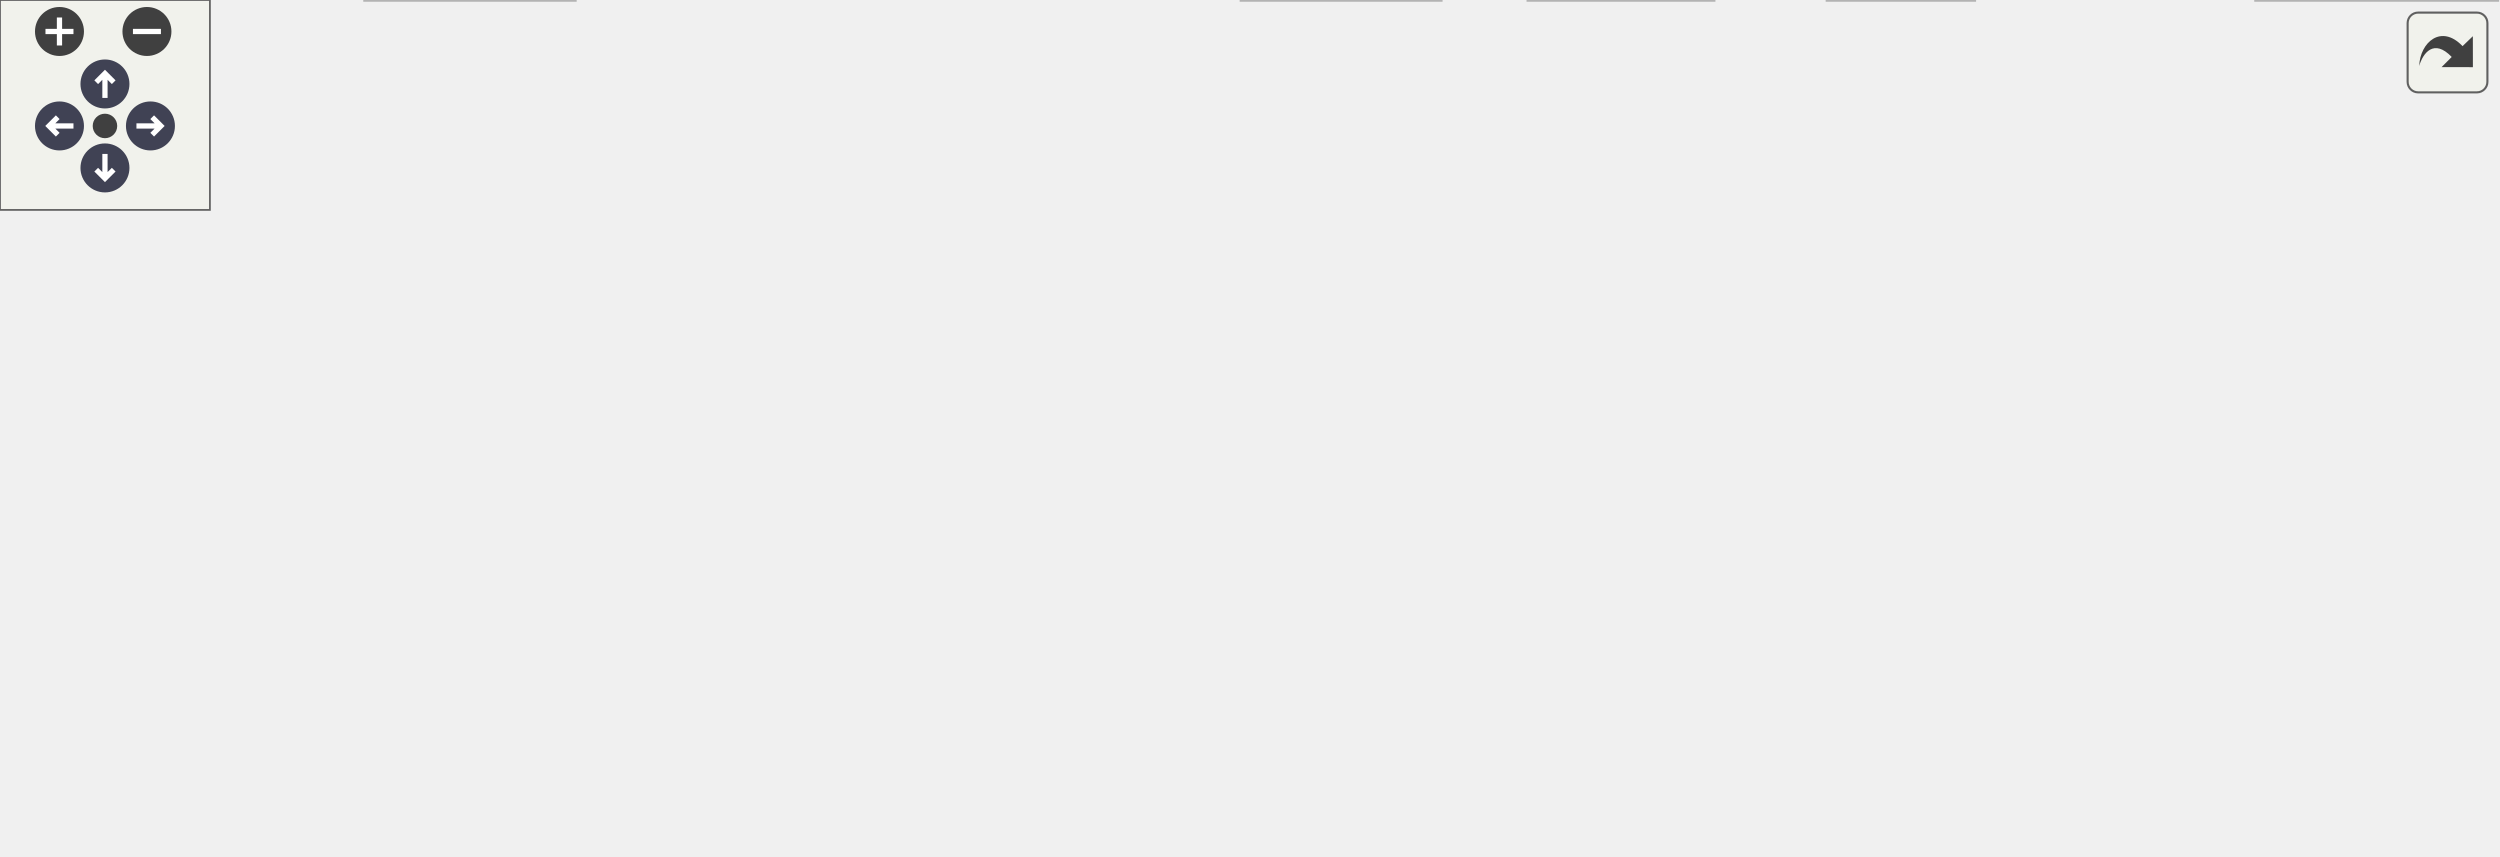
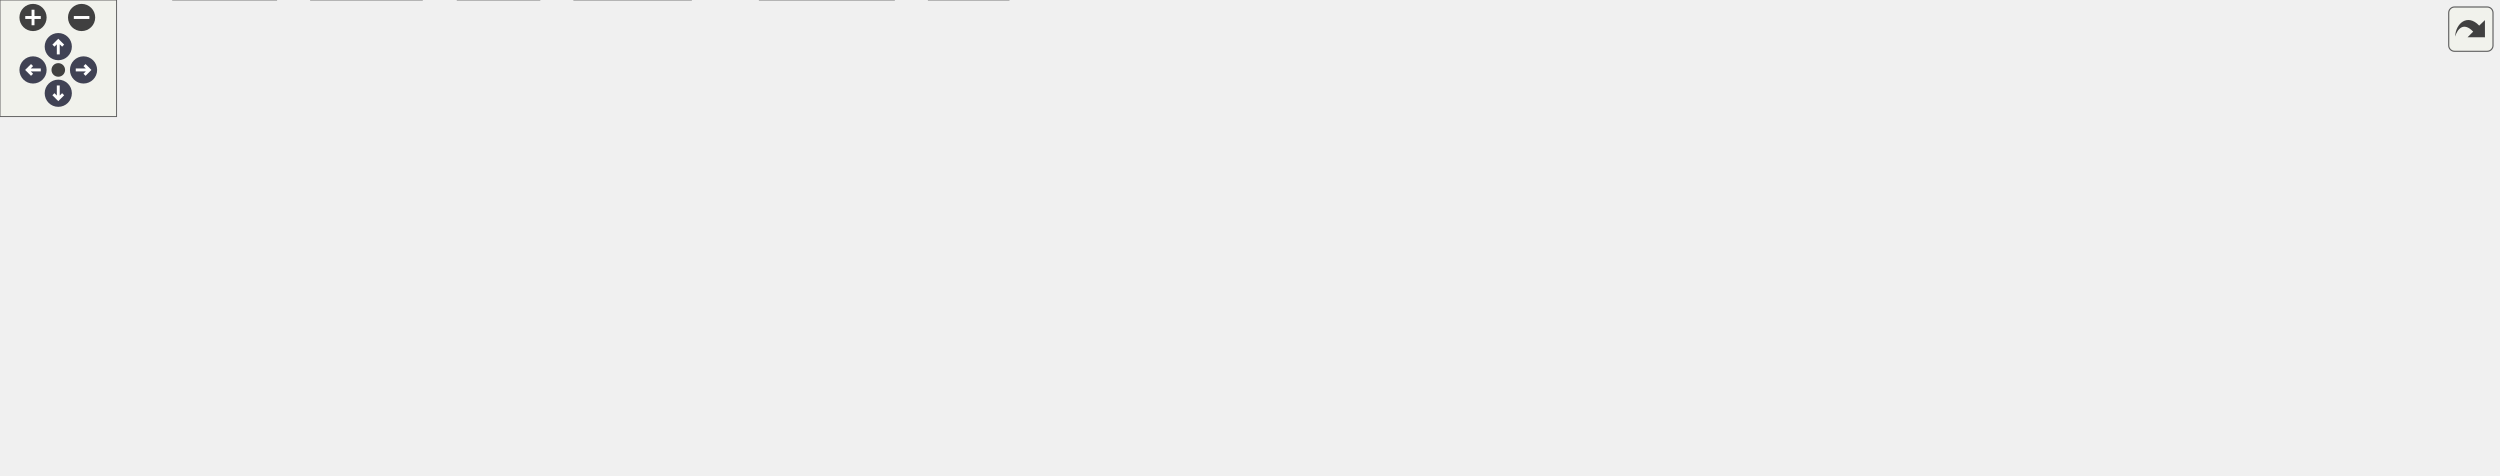
<svg xmlns="http://www.w3.org/2000/svg" xmlns:xlink="http://www.w3.org/1999/xlink" id="main" version="1.1" xml:space="preserve">
  <style type="text/css">
.node, .edge {opacity: 0.7;}
.node.selected, .edge.selected {opacity: 1;}
.edge:hover path { stroke: red; }
.edge:hover polygon { stroke: red; fill: red; }
</style>
  <defs>
    <circle id="rim" cx="0" cy="0" r="7" />
    <circle id="rim2" cx="0" cy="0" r="3.5" />
    <g id="zoomPlus">
      <use xlink:href="#rim" fill="#404040">
        <set attributeName="fill" to="#808080" begin="zoomplus.mouseover" end="zoomplus.mouseout" />
      </use>
      <path d="M-4,0h8M0,-4v8" fill="none" stroke="white" stroke-width="1.5" pointer-events="none" />
    </g>
    <g id="zoomMin">
      <use xlink:href="#rim" fill="#404040">
        <set attributeName="fill" to="#808080" begin="zoomminus.mouseover" end="zoomminus.mouseout" />
      </use>
      <path d="M-4,0h8" fill="none" stroke="white" stroke-width="1.5" pointer-events="none" />
    </g>
    <g id="arrowUp" transform="translate(30 24)">
      <use xlink:href="#rim" />
      <path pointer-events="none" fill="none" stroke="white" stroke-width="1.5" d="M0,-3.0v7 M-2.5,-0.5L0,-3.0L2.5,-0.5" />
    </g>
    <g id="arrowRight" transform="rotate(90) translate(36 -43)">
      <use xlink:href="#rim" />
      <path pointer-events="none" fill="none" stroke="white" stroke-width="1.5" d="M0,-3.0v7 M-2.5,-0.5L0,-3.0L2.5,-0.5" />
    </g>
    <g id="arrowDown" transform="rotate(180) translate(-30 -48)">
      <use xlink:href="#rim" />
      <path pointer-events="none" fill="none" stroke="white" stroke-width="1.5" d="M0,-3.0v7 M-2.5,-0.5L0,-3.0L2.5,-0.5" />
    </g>
    <g id="arrowLeft" transform="rotate(270) translate(-36 17)">
      <use xlink:href="#rim" />
      <path pointer-events="none" fill="none" stroke="white" stroke-width="1.5" d="M0,-3.0v7 M-2.5,-0.5L0,-3.0L2.5,-0.5" />
    </g>
    <g id="resetDef">
      <use xlink:href="#rim2" fill="#404040">
        <set attributeName="fill" to="#808080" begin="reset.mouseover" end="reset.mouseout" />
      </use>
    </g>
  </defs>
  <svg id="graph" class="graph">
    <g id="viewport">
      <g id="Node000001" class="node">
        <g id="a_Node000001">
          <a xlink:title=" ">
-             <polygon fill="#999999" stroke="#666666" points="397.83,-184 272.83,-184 272.83,-165 397.83,-165 397.83,-184" />
-             <text text-anchor="middle" x="335.33" y="-172" font-family="Helvetica,sans-Serif" font-size="10.00">src/include/matrix.hpp</text>
+             <polygon fill="#999999" stroke="#666666" points="744.13,-184 619.13,-184 619.13,-165 744.13,-165 744.13,-184" />
+             <text text-anchor="middle" x="681.63" y="-172" font-family="Helvetica,sans-Serif" font-size="10.00">src/include/matrix.hpp</text>
          </a>
        </g>
      </g>
      <g id="Node000002" class="node">
        <g id="a_Node000002">
          <a xlink:title=" ">
-             <polygon fill="#e0e0e0" stroke="#999999" points="100.33,-74 36.33,-74 36.33,-55 100.33,-55 100.33,-74" />
-             <text text-anchor="middle" x="68.33" y="-62" font-family="Helvetica,sans-Serif" font-size="10.00">algorithm</text>
+             <polygon fill="#e0e0e0" stroke="#999999" points="132.63,-74 68.63,-74 68.63,-55 132.63,-55 132.63,-74" />
+             <text text-anchor="middle" x="100.63" y="-62" font-family="Helvetica,sans-Serif" font-size="10.00">algorithm</text>
          </a>
        </g>
      </g>
      <g id="edge1_Node000001_Node000002" class="edge">
        <g id="a_edge1_Node000001_Node000002">
          <a xlink:title=" ">
-             <path fill="none" stroke="#63b8ff" d="M272.61,-169.78C208,-164.67 113.07,-153.2 86.33,-129 74,-117.83 69.87,-98.91 68.6,-84.62" />
-             <polygon fill="#63b8ff" stroke="#63b8ff" points="72.08,-84.2 68.1,-74.39 65.09,-84.55 72.08,-84.2" />
+             <path fill="none" stroke="#63b8ff" d="M618.98,-167.35C551.78,-160.25 442.11,-147.15 348.63,-129 273.68,-114.45 187.65,-90.83 139.16,-76.87" />
+             <polygon fill="#63b8ff" stroke="#63b8ff" points="139.98,-73.46 129.4,-74.04 138.03,-80.19 139.98,-73.46" />
          </a>
        </g>
      </g>
      <g id="Node000003" class="node">
        <g id="a_Node000003">
          <a xlink:title=" ">
-             <polygon fill="#e0e0e0" stroke="#999999" points="564.33,-19 522.33,-19 522.33,0 564.33,0 564.33,-19" />
-             <text text-anchor="middle" x="543.33" y="-7" font-family="Helvetica,sans-Serif" font-size="10.00">array</text>
+             <polygon fill="#e0e0e0" stroke="#999999" points="277.63,-19 235.63,-19 235.63,0 277.63,0 277.63,-19" />
+             <text text-anchor="middle" x="256.63" y="-7" font-family="Helvetica,sans-Serif" font-size="10.00">array</text>
          </a>
        </g>
      </g>
      <g id="edge2_Node000001_Node000003" class="edge">
        <g id="a_edge2_Node000001_Node000003">
          <a xlink:title=" ">
-             <path fill="none" stroke="#63b8ff" d="M397.93,-168.73C472.17,-162.27 590.84,-149.17 630.33,-129 660.84,-113.42 671.37,-105.71 684.33,-74 703.08,-28.14 621.53,-15.4 574.54,-11.86" />
-             <polygon fill="#63b8ff" stroke="#63b8ff" points="574.74,-8.37 564.53,-11.21 574.28,-15.35 574.74,-8.37" />
+             <path fill="none" stroke="#63b8ff" d="M618.66,-172.93C490.03,-171.06 201.5,-163.08 109.63,-129 70.88,-114.62 53.32,-110.87 34.63,-74 -16.54,26.99 -34.91,-79.17 225.63,-19 225.73,-18.98 225.83,-18.95 225.93,-18.93" />
+             <polygon fill="#63b8ff" stroke="#63b8ff" points="226.49,-22.4 235.35,-16.58 224.8,-15.61 226.49,-22.4" />
          </a>
        </g>
      </g>
      <g id="Node000004" class="node">
        <g id="a_Node000004">
          <a xlink:title=" ">
-             <polygon fill="#e0e0e0" stroke="#999999" points="186.83,-74 127.83,-74 127.83,-55 186.83,-55 186.83,-74" />
-             <text text-anchor="middle" x="157.33" y="-62" font-family="Helvetica,sans-Serif" font-size="10.00">compare</text>
+             <polygon fill="#e0e0e0" stroke="#999999" points="560.13,-74 501.13,-74 501.13,-55 560.13,-55 560.13,-74" />
+             <text text-anchor="middle" x="530.63" y="-62" font-family="Helvetica,sans-Serif" font-size="10.00">compare</text>
          </a>
        </g>
      </g>
      <g id="edge3_Node000001_Node000004" class="edge">
        <g id="a_edge3_Node000001_Node000004">
          <a xlink:title=" ">
-             <path fill="none" stroke="#63b8ff" d="M272.69,-170.76C209,-166.5 116.62,-155.78 94.33,-129 78.9,-110.45 105.41,-91.03 128.63,-78.62" />
-             <polygon fill="#63b8ff" stroke="#63b8ff" points="130.27,-81.72 137.6,-74.07 127.1,-75.48 130.27,-81.72" />
+             <path fill="none" stroke="#63b8ff" d="M669.53,-164.84C643.69,-146.36 582.87,-102.86 550.97,-80.05" />
+             <polygon fill="#63b8ff" stroke="#63b8ff" points="552.96,-77.17 542.79,-74.2 548.89,-82.86 552.96,-77.17" />
          </a>
        </g>
      </g>
      <g id="Node000005" class="node">
        <g id="a_Node000005">
          <a xlink:title=" ">
-             <polygon fill="#e0e0e0" stroke="#999999" points="164.33,-19 104.33,-19 104.33,0 164.33,0 164.33,-19" />
-             <text text-anchor="middle" x="134.33" y="-7" font-family="Helvetica,sans-Serif" font-size="10.00">concepts</text>
+             <polygon fill="#e0e0e0" stroke="#999999" points="355.63,-19 295.63,-19 295.63,0 355.63,0 355.63,-19" />
+             <text text-anchor="middle" x="325.63" y="-7" font-family="Helvetica,sans-Serif" font-size="10.00">concepts</text>
          </a>
        </g>
      </g>
      <g id="edge4_Node000001_Node000005" class="edge">
        <g id="a_edge4_Node000001_Node000005">
          <a xlink:title=" ">
-             <path fill="none" stroke="#63b8ff" d="M272.65,-173.11C191.39,-171.22 55.96,-162.89 21.33,-129 -2.34,-105.82 -6.66,-82.15 12.33,-55 30.69,-28.76 66.24,-17.94 94.25,-13.5" />
-             <polygon fill="#63b8ff" stroke="#63b8ff" points="94.75,-16.97 104.18,-12.14 93.8,-10.03 94.75,-16.97" />
+             <path fill="none" stroke="#63b8ff" d="M618.97,-173.79C474.79,-172.94 126.71,-161.67 59.63,-74 17.13,-18.45 -74.98,-86.1 285.46,-19.13" />
+             <polygon fill="#63b8ff" stroke="#63b8ff" points="286.25,-22.54 295.43,-17.26 284.96,-15.66 286.25,-22.54" />
          </a>
        </g>
      </g>
      <g id="Node000006" class="node">
        <g id="a_Node000006">
          <a xlink:title=" ">
-             <polygon fill="#e0e0e0" stroke="#999999" points="168.83,-129 103.83,-129 103.83,-110 168.83,-110 168.83,-129" />
-             <text text-anchor="middle" x="136.33" y="-117" font-family="Helvetica,sans-Serif" font-size="10.00">functional</text>
+             <polygon fill="#e0e0e0" stroke="#999999" points="142.13,-19 89.13,-19 89.13,0 142.13,0 142.13,-19" />
+             <text text-anchor="middle" x="115.63" y="-7" font-family="Helvetica,sans-Serif" font-size="10.00">cstddef</text>
          </a>
        </g>
      </g>
      <g id="edge5_Node000001_Node000006" class="edge">
        <g id="a_edge5_Node000001_Node000006">
          <a xlink:title=" ">
-             <path fill="none" stroke="#63b8ff" d="M303.36,-164.98C269.52,-155.97 215.94,-141.7 178.62,-131.76" />
-             <polygon fill="#63b8ff" stroke="#63b8ff" points="179.12,-128.27 168.56,-129.08 177.32,-135.04 179.12,-128.27" />
+             <path fill="none" stroke="#63b8ff" d="M619.13,-173.01C465.26,-171.27 77.21,-163.48 30.63,-129 3.15,-108.66 -9.29,-83.47 9.63,-55 25,-31.88 54.97,-20.74 79.14,-15.4" />
+             <polygon fill="#63b8ff" stroke="#63b8ff" points="79.94,-18.81 89.08,-13.44 78.59,-11.94 79.94,-18.81" />
          </a>
        </g>
      </g>
      <g id="Node000007" class="node">
        <g id="a_Node000007">
          <a xlink:title=" ">
-             <polygon fill="#e0e0e0" stroke="#999999" points="262.83,-74 209.83,-74 209.83,-55 262.83,-55 262.83,-74" />
-             <text text-anchor="middle" x="236.33" y="-62" font-family="Helvetica,sans-Serif" font-size="10.00">iterator</text>
+             <polygon fill="#e0e0e0" stroke="#999999" points="921.13,-129 856.13,-129 856.13,-110 921.13,-110 921.13,-129" />
+             <text text-anchor="middle" x="888.63" y="-117" font-family="Helvetica,sans-Serif" font-size="10.00">functional</text>
          </a>
        </g>
      </g>
      <g id="edge6_Node000001_Node000007" class="edge">
        <g id="a_edge6_Node000001_Node000007">
          <a xlink:title=" ">
-             <path fill="none" stroke="#63b8ff" d="M273.12,-165C251.5,-158.73 229.41,-147.85 216.33,-129 206.59,-114.96 214.78,-95.95 223.43,-82.4" />
-             <polygon fill="#63b8ff" stroke="#63b8ff" points="226.43,-84.22 229.28,-74.02 220.69,-80.21 226.43,-84.22" />
+             <path fill="none" stroke="#63b8ff" d="M714.89,-164.98C750.46,-155.88 806.97,-141.41 845.83,-131.46" />
+             <polygon fill="#63b8ff" stroke="#63b8ff" points="846.98,-134.78 855.8,-128.91 845.24,-128 846.98,-134.78" />
          </a>
        </g>
      </g>
      <g id="Node000008" class="node">
        <g id="a_Node000008">
          <a xlink:title=" ">
-             <polygon fill="#e0e0e0" stroke="#999999" points="281.33,-129 225.33,-129 225.33,-110 281.33,-110 281.33,-129" />
-             <text text-anchor="middle" x="253.33" y="-117" font-family="Helvetica,sans-Serif" font-size="10.00">numeric</text>
+             <polygon fill="#e0e0e0" stroke="#999999" points="1022.13,-129 939.13,-129 939.13,-110 1022.13,-110 1022.13,-129" />
+             <text text-anchor="middle" x="980.63" y="-117" font-family="Helvetica,sans-Serif" font-size="10.00">initializer_list</text>
          </a>
        </g>
      </g>
      <g id="edge7_Node000001_Node000008" class="edge">
        <g id="a_edge7_Node000001_Node000008">
          <a xlink:title=" ">
-             <path fill="none" stroke="#63b8ff" d="M322.16,-164.98C309.56,-156.84 290.33,-144.41 275.39,-134.76" />
-             <polygon fill="#63b8ff" stroke="#63b8ff" points="277.05,-131.66 266.75,-129.17 273.25,-137.54 277.05,-131.66" />
+             <path fill="none" stroke="#63b8ff" d="M729.67,-164.98C784.22,-155.32 872.89,-139.6 928.92,-129.67" />
+             <polygon fill="#63b8ff" stroke="#63b8ff" points="929.75,-133.07 938.98,-127.88 928.52,-126.18 929.75,-133.07" />
          </a>
        </g>
      </g>
      <g id="Node000009" class="node">
        <g id="a_Node000009">
          <a xlink:title=" ">
-             <polygon fill="#e0e0e0" stroke="#999999" points="411.83,-19 354.83,-19 354.83,0 411.83,0 411.83,-19" />
-             <text text-anchor="middle" x="383.33" y="-7" font-family="Helvetica,sans-Serif" font-size="10.00">ostream</text>
+             <polygon fill="#e0e0e0" stroke="#999999" points="631.13,-74 578.13,-74 578.13,-55 631.13,-55 631.13,-74" />
+             <text text-anchor="middle" x="604.63" y="-62" font-family="Helvetica,sans-Serif" font-size="10.00">iterator</text>
          </a>
        </g>
      </g>
      <g id="edge8_Node000001_Node000009" class="edge">
        <g id="a_edge8_Node000001_Node000009">
          <a xlink:title=" ">
-             <path fill="none" stroke="#63b8ff" d="M272.7,-170.39C163.09,-162.76 -45.28,-137.25 27.33,-55 48.1,-31.47 256.85,-17.41 344.7,-12.49" />
-             <polygon fill="#63b8ff" stroke="#63b8ff" points="345,-15.98 354.79,-11.93 344.61,-8.99 345,-15.98" />
+             <path fill="none" stroke="#63b8ff" d="M675.33,-164.66C662.52,-146.69 633.25,-105.64 616.67,-82.38" />
+             <polygon fill="#63b8ff" stroke="#63b8ff" points="619.46,-80.27 610.81,-74.16 613.76,-84.33 619.46,-80.27" />
          </a>
        </g>
      </g>
      <g id="Node000010" class="node">
        <g id="a_Node000010">
          <a xlink:title=" ">
-             <polygon fill="#e0e0e0" stroke="#999999" points="387.33,-129 337.33,-129 337.33,-110 387.33,-110 387.33,-129" />
-             <text text-anchor="middle" x="362.33" y="-117" font-family="Helvetica,sans-Serif" font-size="10.00">ranges</text>
+             <polygon fill="#e0e0e0" stroke="#999999" points="1096.63,-129 1040.63,-129 1040.63,-110 1096.63,-110 1096.63,-129" />
+             <text text-anchor="middle" x="1068.63" y="-117" font-family="Helvetica,sans-Serif" font-size="10.00">numeric</text>
          </a>
        </g>
      </g>
      <g id="edge9_Node000001_Node000010" class="edge">
        <g id="a_edge9_Node000001_Node000010">
          <a xlink:title=" ">
-             <path fill="none" stroke="#63b8ff" d="M339.79,-164.75C343.45,-157.57 348.74,-147.18 353.28,-138.27" />
-             <polygon fill="#63b8ff" stroke="#63b8ff" points="356.54,-139.59 357.96,-129.09 350.3,-136.41 356.54,-139.59" />
+             <path fill="none" stroke="#63b8ff" d="M744.19,-167.44C812.31,-160.42 924.62,-147.6 1030.51,-129.04" />
+             <polygon fill="#63b8ff" stroke="#63b8ff" points="1031.17,-132.48 1040.41,-127.29 1029.95,-125.59 1031.17,-132.48" />
          </a>
        </g>
      </g>
      <g id="Node000011" class="node">
        <g id="a_Node000011">
          <a xlink:title=" ">
-             <polygon fill="#e0e0e0" stroke="#999999" points="445.33,-129 405.33,-129 405.33,-110 445.33,-110 445.33,-129" />
-             <text text-anchor="middle" x="425.33" y="-117" font-family="Helvetica,sans-Serif" font-size="10.00">span</text>
+             <polygon fill="#e0e0e0" stroke="#999999" points="217.13,-19 160.13,-19 160.13,0 217.13,0 217.13,-19" />
+             <text text-anchor="middle" x="188.63" y="-7" font-family="Helvetica,sans-Serif" font-size="10.00">ostream</text>
          </a>
        </g>
      </g>
      <g id="edge10_Node000001_Node000011" class="edge">
        <g id="a_edge10_Node000001_Node000011">
          <a xlink:title=" ">
-             <path fill="none" stroke="#63b8ff" d="M349.79,-164.98C363.75,-156.77 385.13,-144.18 401.58,-134.49" />
-             <polygon fill="#63b8ff" stroke="#63b8ff" points="403.77,-137.26 410.61,-129.17 400.22,-131.23 403.77,-137.26" />
+             <path fill="none" stroke="#63b8ff" d="M619.09,-171.95C471.38,-167.87 109.67,-155.3 61.63,-129 28.65,-110.94 -2.3,-84.8 20.63,-55 24.66,-49.77 101.73,-30.88 150.07,-19.47" />
+             <polygon fill="#63b8ff" stroke="#63b8ff" points="150.98,-22.85 159.91,-17.15 149.37,-16.03 150.98,-22.85" />
          </a>
        </g>
      </g>
      <g id="Node000012" class="node">
        <g id="a_Node000012">
          <a xlink:title=" ">
-             <polygon fill="#e0e0e0" stroke="#999999" points="347.83,-74 282.83,-74 282.83,-55 347.83,-55 347.83,-74" />
-             <text text-anchor="middle" x="315.33" y="-62" font-family="Helvetica,sans-Serif" font-size="10.00">stdexcept</text>
+             <polygon fill="#e0e0e0" stroke="#999999" points="1164.63,-129 1114.63,-129 1114.63,-110 1164.63,-110 1164.63,-129" />
+             <text text-anchor="middle" x="1139.63" y="-117" font-family="Helvetica,sans-Serif" font-size="10.00">ranges</text>
          </a>
        </g>
      </g>
      <g id="edge11_Node000001_Node000012" class="edge">
        <g id="a_edge11_Node000001_Node000012">
          <a xlink:title=" ">
-             <path fill="none" stroke="#63b8ff" d="M333.7,-164.66C330.46,-147.17 323.17,-107.8 318.81,-84.27" />
-             <polygon fill="#63b8ff" stroke="#63b8ff" points="322.2,-83.35 316.94,-74.16 315.32,-84.63 322.2,-83.35" />
+             <path fill="none" stroke="#63b8ff" d="M744.16,-169.69C825.18,-164.15 970.93,-152.1 1104.46,-128.97" />
+             <polygon fill="#63b8ff" stroke="#63b8ff" points="1105.22,-132.39 1114.47,-127.21 1104.01,-125.49 1105.22,-132.39" />
          </a>
        </g>
      </g>
      <g id="Node000013" class="node">
        <g id="a_Node000013">
          <a xlink:title=" ">
-             <polygon fill="#e0e0e0" stroke="#999999" points="615.33,-74 571.33,-74 571.33,-55 615.33,-55 615.33,-74" />
-             <text text-anchor="middle" x="593.33" y="-62" font-family="Helvetica,sans-Serif" font-size="10.00">string</text>
+             <polygon fill="#e0e0e0" stroke="#999999" points="1222.63,-129 1182.63,-129 1182.63,-110 1222.63,-110 1222.63,-129" />
+             <text text-anchor="middle" x="1202.63" y="-117" font-family="Helvetica,sans-Serif" font-size="10.00">span</text>
          </a>
        </g>
      </g>
      <g id="edge12_Node000001_Node000013" class="edge">
        <g id="a_edge12_Node000001_Node000013">
          <a xlink:title=" ">
-             <path fill="none" stroke="#63b8ff" d="M397.9,-170.9C464.09,-166.74 562.37,-156.06 587.33,-129 598.24,-117.18 598.7,-98.35 597.06,-84.25" />
-             <polygon fill="#63b8ff" stroke="#63b8ff" points="600.49,-83.51 595.46,-74.19 593.58,-84.62 600.49,-83.51" />
+             <path fill="none" stroke="#63b8ff" d="M744.31,-171.74C836.4,-168.29 1013.66,-158.38 1172.52,-128.84" />
+             <polygon fill="#63b8ff" stroke="#63b8ff" points="1173.3,-132.25 1182.47,-126.95 1172,-125.37 1173.3,-132.25" />
          </a>
        </g>
      </g>
      <g id="Node000014" class="node">
        <g id="a_Node000014">
          <a xlink:title=" ">
-             <polygon fill="#e0e0e0" stroke="#999999" points="674.83,-74 633.83,-74 633.83,-55 674.83,-55 674.83,-74" />
-             <text text-anchor="middle" x="654.33" y="-62" font-family="Helvetica,sans-Serif" font-size="10.00">tuple</text>
+             <polygon fill="#e0e0e0" stroke="#999999" points="714.13,-74 649.13,-74 649.13,-55 714.13,-55 714.13,-74" />
+             <text text-anchor="middle" x="681.63" y="-62" font-family="Helvetica,sans-Serif" font-size="10.00">stdexcept</text>
          </a>
        </g>
      </g>
      <g id="edge13_Node000001_Node000014" class="edge">
        <g id="a_edge13_Node000001_Node000014">
          <a xlink:title=" ">
-             <path fill="none" stroke="#63b8ff" d="M397.85,-168.62C466.68,-162.32 572.15,-149.64 606.33,-129 624.21,-118.21 637.71,-98.03 645.77,-83.3" />
-             <polygon fill="#63b8ff" stroke="#63b8ff" points="649.01,-84.66 650.47,-74.17 642.78,-81.46 649.01,-84.66" />
+             <path fill="none" stroke="#63b8ff" d="M681.63,-164.66C681.63,-147.17 681.63,-107.8 681.63,-84.27" />
+             <polygon fill="#63b8ff" stroke="#63b8ff" points="685.13,-84.16 681.63,-74.16 678.13,-84.16 685.13,-84.16" />
          </a>
        </g>
      </g>
      <g id="Node000015" class="node">
        <g id="a_Node000015">
          <a xlink:title=" ">
-             <polygon fill="#e0e0e0" stroke="#999999" points="713.83,-19 644.83,-19 644.83,0 713.83,0 713.83,-19" />
-             <text text-anchor="middle" x="679.33" y="-7" font-family="Helvetica,sans-Serif" font-size="10.00">type_traits</text>
+             <polygon fill="#e0e0e0" stroke="#999999" points="776.63,-74 732.63,-74 732.63,-55 776.63,-55 776.63,-74" />
+             <text text-anchor="middle" x="754.63" y="-62" font-family="Helvetica,sans-Serif" font-size="10.00">string</text>
          </a>
        </g>
      </g>
      <g id="edge14_Node000001_Node000015" class="edge">
        <g id="a_edge14_Node000001_Node000015">
          <a xlink:title=" ">
-             <path fill="none" stroke="#63b8ff" d="M397.92,-170.7C479.4,-166.07 616.46,-154.66 659.33,-129 685.27,-113.48 689.99,-102.74 699.33,-74 704.4,-58.41 697.72,-40.6 690.74,-27.82" />
-             <polygon fill="#63b8ff" stroke="#63b8ff" points="693.69,-25.92 685.54,-19.14 687.68,-29.52 693.69,-25.92" />
+             <path fill="none" stroke="#63b8ff" d="M687.61,-164.66C699.7,-146.77 727.25,-106 743.01,-82.69" />
+             <polygon fill="#63b8ff" stroke="#63b8ff" points="746.08,-84.4 748.78,-74.16 740.28,-80.48 746.08,-84.4" />
          </a>
        </g>
      </g>
      <g id="Node000016" class="node">
        <g id="a_Node000016">
-           <a xlink:href="matrix__detail_8hpp.html" target="_top" xlink:title=" ">
-             <polygon fill="white" stroke="#666666" points="514.83,-74 411.83,-74 411.83,-55 514.83,-55 514.83,-74" />
-             <text text-anchor="middle" x="463.33" y="-62" font-family="Helvetica,sans-Serif" font-size="10.00">matrix_detail.hpp</text>
+           <a xlink:title=" ">
+             <polygon fill="#e0e0e0" stroke="#999999" points="519.13,-19 478.13,-19 478.13,0 519.13,0 519.13,-19" />
+             <text text-anchor="middle" x="498.63" y="-7" font-family="Helvetica,sans-Serif" font-size="10.00">tuple</text>
          </a>
        </g>
      </g>
      <g id="edge15_Node000001_Node000016" class="edge">
        <g id="a_edge15_Node000001_Node000016">
          <a xlink:title=" ">
-             <path fill="none" stroke="#63b8ff" d="M397.87,-170.43C459.92,-165.91 548.81,-154.98 570.33,-129 590.76,-104.34 551.65,-86.94 515.1,-76.67" />
-             <polygon fill="#63b8ff" stroke="#63b8ff" points="515.97,-73.28 505.41,-74.09 514.17,-80.05 515.97,-73.28" />
+             <path fill="none" stroke="#63b8ff" d="M736.85,-164.99C760.37,-158.71 786.31,-147.83 803.63,-129 826.35,-104.3 840.67,-80.31 818.63,-55 781.32,-12.15 602.65,-9.25 529.73,-9.91" />
+             <polygon fill="#63b8ff" stroke="#63b8ff" points="529.32,-6.41 519.36,-10.03 529.41,-13.41 529.32,-6.41" />
+           </a>
+         </g>
+       </g>
+       <g id="Node000017" class="node">
+         <g id="a_Node000017">
+           <a xlink:title=" ">
+             <polygon fill="#e0e0e0" stroke="#999999" points="460.13,-19 391.13,-19 391.13,0 460.13,0 460.13,-19" />
+             <text text-anchor="middle" x="425.63" y="-7" font-family="Helvetica,sans-Serif" font-size="10.00">type_traits</text>
+           </a>
+         </g>
+       </g>
+       <g id="edge16_Node000001_Node000017" class="edge">
+         <g id="a_edge16_Node000001_Node000017">
+           <a xlink:title=" ">
+             <path fill="none" stroke="#63b8ff" d="M699.33,-164.98C737.69,-145.44 822.18,-95.94 785.63,-55 740.3,-4.23 554.44,-27.79 470.3,-18.9" />
+             <polygon fill="#63b8ff" stroke="#63b8ff" points="470.69,-15.42 460.32,-17.61 469.79,-22.36 470.69,-15.42" />
          </a>
        </g>
      </g>
      <g id="Node000018" class="node">
        <g id="a_Node000018">
+           <a xlink:title=" ">
+             <polygon fill="#e0e0e0" stroke="#999999" points="1286.13,-129 1241.13,-129 1241.13,-110 1286.13,-110 1286.13,-129" />
+             <text text-anchor="middle" x="1263.63" y="-117" font-family="Helvetica,sans-Serif" font-size="10.00">utility</text>
+           </a>
+         </g>
+       </g>
+       <g id="edge17_Node000001_Node000018" class="edge">
+         <g id="a_edge17_Node000001_Node000018">
+           <a xlink:title=" ">
+             <path fill="none" stroke="#63b8ff" d="M744.36,-172.07C845.1,-168.97 1049.19,-159.41 1231.01,-128.76" />
+             <polygon fill="#63b8ff" stroke="#63b8ff" points="1231.75,-132.18 1241.02,-127.04 1230.57,-125.28 1231.75,-132.18" />
+           </a>
+         </g>
+       </g>
+       <g id="Node000019" class="node">
+         <g id="a_Node000019">
+           <a xlink:href="matrix__detail_8hpp.html" target="_top" xlink:title=" ">
+             <polygon fill="white" stroke="#666666" points="368.13,-74 265.13,-74 265.13,-55 368.13,-55 368.13,-74" />
+             <text text-anchor="middle" x="316.63" y="-62" font-family="Helvetica,sans-Serif" font-size="10.00">matrix_detail.hpp</text>
+           </a>
+         </g>
+       </g>
+       <g id="edge18_Node000001_Node000019" class="edge">
+         <g id="a_edge18_Node000001_Node000019">
+           <a xlink:title=" ">
+             <path fill="none" stroke="#63b8ff" d="M618.86,-169.21C542.19,-163.13 417.65,-150.32 376.63,-129 355.9,-118.23 338.4,-97.43 327.74,-82.57" />
+             <polygon fill="#63b8ff" stroke="#63b8ff" points="330.56,-80.5 322.02,-74.23 324.79,-84.46 330.56,-80.5" />
+           </a>
+         </g>
+       </g>
+       <g id="Node000020" class="node">
+         <g id="a_Node000020">
          <a xlink:href="matrix__view_8hpp.html" target="_top" xlink:title=" ">
-             <polygon fill="white" stroke="#666666" points="561.33,-129 463.33,-129 463.33,-110 561.33,-110 561.33,-129" />
-             <text text-anchor="middle" x="512.33" y="-117" font-family="Helvetica,sans-Serif" font-size="10.00">matrix_view.hpp</text>
-           </a>
-         </g>
-       </g>
-       <g id="edge21_Node000001_Node000018" class="edge">
-         <g id="a_edge21_Node000001_Node000018">
-           <a xlink:title=" ">
-             <path fill="none" stroke="#63b8ff" d="M363.77,-164.98C393.62,-156.05 440.72,-141.94 473.87,-132.02" />
-             <polygon fill="#63b8ff" stroke="#63b8ff" points="475.1,-135.3 483.67,-129.08 473.09,-128.6 475.1,-135.3" />
-           </a>
-         </g>
-       </g>
-       <g id="edge16_Node000016_Node000003" class="edge">
-         <g id="a_edge16_Node000016_Node000003">
-           <a xlink:title=" ">
-             <path fill="none" stroke="#63b8ff" d="M476.19,-54.98C488.48,-46.84 507.24,-34.41 521.81,-24.76" />
-             <polygon fill="#63b8ff" stroke="#63b8ff" points="523.84,-27.61 530.25,-19.17 519.98,-21.78 523.84,-27.61" />
-           </a>
-         </g>
-       </g>
-       <g id="edge17_Node000016_Node000005" class="edge">
-         <g id="a_edge17_Node000016_Node000005">
-           <a xlink:title=" ">
-             <path fill="none" stroke="#63b8ff" d="M411.57,-55.16C346.01,-44.6 234.44,-26.63 174.79,-17.02" />
-             <polygon fill="#63b8ff" stroke="#63b8ff" points="175.05,-13.51 164.62,-15.38 173.94,-20.43 175.05,-13.51" />
-           </a>
-         </g>
-       </g>
-       <g id="edge19_Node000016_Node000009" class="edge">
-         <g id="a_edge19_Node000016_Node000009">
-           <a xlink:title=" ">
-             <path fill="none" stroke="#63b8ff" d="M450.48,-54.98C438.19,-46.84 419.43,-34.41 404.86,-24.76" />
-             <polygon fill="#63b8ff" stroke="#63b8ff" points="406.69,-21.78 396.42,-19.17 402.82,-27.61 406.69,-21.78" />
-           </a>
-         </g>
-       </g>
-       <g id="edge20_Node000016_Node000015" class="edge">
-         <g id="a_edge20_Node000016_Node000015">
-           <a xlink:title=" ">
-             <path fill="none" stroke="#63b8ff" d="M498.04,-54.98C535.2,-45.87 594.27,-31.37 634.83,-21.42" />
-             <polygon fill="#63b8ff" stroke="#63b8ff" points="635.84,-24.78 644.72,-18.99 634.17,-17.98 635.84,-24.78" />
-           </a>
-         </g>
-       </g>
-       <g id="Node000017" class="node">
-         <g id="a_Node000017">
-           <a xlink:title=" ">
-             <polygon fill="#e0e0e0" stroke="#999999" points="489.83,-19 436.83,-19 436.83,0 489.83,0 489.83,-19" />
-             <text text-anchor="middle" x="463.33" y="-7" font-family="Helvetica,sans-Serif" font-size="10.00">cstddef</text>
-           </a>
-         </g>
-       </g>
-       <g id="edge18_Node000016_Node000017" class="edge">
-         <g id="a_edge18_Node000016_Node000017">
-           <a xlink:title=" ">
-             <path fill="none" stroke="#63b8ff" d="M463.33,-54.75C463.33,-47.8 463.33,-37.85 463.33,-29.13" />
-             <polygon fill="#63b8ff" stroke="#63b8ff" points="466.83,-29.09 463.33,-19.09 459.83,-29.09 466.83,-29.09" />
-           </a>
-         </g>
-       </g>
-       <g id="edge22_Node000018_Node000002" class="edge">
-         <g id="a_edge22_Node000018_Node000002">
-           <a xlink:title=" ">
-             <path fill="none" stroke="#63b8ff" d="M463.3,-111.18C460.27,-110.77 457.26,-110.37 454.33,-110 305.34,-91.11 267.1,-94.6 118.33,-74 115.82,-73.65 113.23,-73.27 110.62,-72.88" />
-             <polygon fill="#63b8ff" stroke="#63b8ff" points="110.99,-69.39 100.56,-71.28 109.89,-76.3 110.99,-69.39" />
-           </a>
-         </g>
-       </g>
-       <g id="edge23_Node000018_Node000003" class="edge">
-         <g id="a_edge23_Node000018_Node000003">
-           <a xlink:title=" ">
-             <path fill="none" stroke="#63b8ff" d="M514.87,-109.66C519.91,-92.09 531.29,-52.45 538.04,-28.95" />
-             <polygon fill="#63b8ff" stroke="#63b8ff" points="541.45,-29.74 540.85,-19.16 534.73,-27.8 541.45,-29.74" />
-           </a>
-         </g>
-       </g>
-       <g id="edge24_Node000018_Node000004" class="edge">
-         <g id="a_edge24_Node000018_Node000004">
-           <a xlink:title=" ">
-             <path fill="none" stroke="#63b8ff" d="M463.29,-111.3C460.26,-110.86 457.25,-110.42 454.33,-110 341.48,-93.73 312.75,-93.06 200.33,-74 199.25,-73.82 198.14,-73.62 197.03,-73.43" />
-             <polygon fill="#63b8ff" stroke="#63b8ff" points="197.37,-69.93 186.9,-71.56 196.1,-76.82 197.37,-69.93" />
-           </a>
-         </g>
-       </g>
-       <g id="edge25_Node000018_Node000007" class="edge">
-         <g id="a_edge25_Node000018_Node000007">
-           <a xlink:title=" ">
-             <path fill="none" stroke="#63b8ff" d="M463.24,-109.98C414.84,-101.43 338.83,-87.61 273.33,-74 273.23,-73.98 273.12,-73.96 273.02,-73.93" />
-             <polygon fill="#63b8ff" stroke="#63b8ff" points="273.5,-70.46 262.98,-71.76 272.01,-77.3 273.5,-70.46" />
-           </a>
-         </g>
-       </g>
-       <g id="edge26_Node000018_Node000009" class="edge">
-         <g id="a_edge26_Node000018_Node000009">
-           <a xlink:title=" ">
-             <path fill="none" stroke="#63b8ff" d="M467.38,-109.96C445.03,-103.56 419.25,-92.58 402.33,-74 391.2,-61.77 386.58,-43.25 384.67,-29.36" />
-             <polygon fill="#63b8ff" stroke="#63b8ff" points="388.11,-28.62 383.61,-19.03 381.14,-29.33 388.11,-28.62" />
-           </a>
-         </g>
-       </g>
-       <g id="edge27_Node000018_Node000012" class="edge">
-         <g id="a_edge27_Node000018_Node000012">
-           <a xlink:title=" ">
-             <path fill="none" stroke="#63b8ff" d="M480.68,-109.98C447.18,-100.97 394.14,-86.7 357.2,-76.76" />
-             <polygon fill="#63b8ff" stroke="#63b8ff" points="357.8,-73.3 347.23,-74.08 355.98,-80.06 357.8,-73.3" />
-           </a>
-         </g>
-       </g>
-       <g id="edge28_Node000018_Node000013" class="edge">
-         <g id="a_edge28_Node000018_Node000013">
-           <a xlink:title=" ">
-             <path fill="none" stroke="#63b8ff" d="M525.35,-109.98C537.79,-101.84 556.79,-89.41 571.54,-79.76" />
-             <polygon fill="#63b8ff" stroke="#63b8ff" points="573.63,-82.57 580.08,-74.17 569.8,-76.72 573.63,-82.57" />
-           </a>
-         </g>
-       </g>
-       <g id="edge29_Node000018_Node000014" class="edge">
-         <g id="a_edge29_Node000018_Node000014">
-           <a xlink:title=" ">
-             <path fill="none" stroke="#63b8ff" d="M535.15,-109.98C559.2,-101.01 597.22,-86.82 623.84,-76.88" />
-             <polygon fill="#63b8ff" stroke="#63b8ff" points="625.28,-80.08 633.43,-73.3 622.83,-73.52 625.28,-80.08" />
-           </a>
-         </g>
-       </g>
-       <g id="edge30_Node000018_Node000016" class="edge">
-         <g id="a_edge30_Node000018_Node000016">
-           <a xlink:title=" ">
-             <path fill="none" stroke="#63b8ff" d="M504.24,-109.75C497.18,-102.11 486.75,-90.82 478.18,-81.56" />
-             <polygon fill="#63b8ff" stroke="#63b8ff" points="480.63,-79.06 471.27,-74.09 475.49,-83.81 480.63,-79.06" />
+             <polygon fill="white" stroke="#666666" points="483.63,-129 385.63,-129 385.63,-110 483.63,-110 483.63,-129" />
+             <text text-anchor="middle" x="434.63" y="-117" font-family="Helvetica,sans-Serif" font-size="10.00">matrix_view.hpp</text>
+           </a>
+         </g>
+       </g>
+       <g id="edge25_Node000001_Node000020" class="edge">
+         <g id="a_edge25_Node000001_Node000020">
+           <a xlink:title=" ">
+             <path fill="none" stroke="#63b8ff" d="M641.95,-164.98C599.13,-155.8 530.87,-141.15 484.47,-131.19" />
+             <polygon fill="#63b8ff" stroke="#63b8ff" points="485.14,-127.76 474.63,-129.08 483.67,-134.6 485.14,-127.76" />
+           </a>
+         </g>
+       </g>
+       <g id="edge19_Node000019_Node000003" class="edge">
+         <g id="a_edge19_Node000019_Node000003">
+           <a xlink:title=" ">
+             <path fill="none" stroke="#63b8ff" d="M306.99,-54.98C298.12,-47.15 284.76,-35.34 274.02,-25.86" />
+             <polygon fill="#63b8ff" stroke="#63b8ff" points="276.26,-23.17 266.45,-19.17 271.63,-28.41 276.26,-23.17" />
+           </a>
+         </g>
+       </g>
+       <g id="edge20_Node000019_Node000005" class="edge">
+         <g id="a_edge20_Node000019_Node000005">
+           <a xlink:title=" ">
+             <path fill="none" stroke="#63b8ff" d="M318.12,-54.75C319.3,-47.8 320.99,-37.85 322.47,-29.13" />
+             <polygon fill="#63b8ff" stroke="#63b8ff" points="325.95,-29.53 324.17,-19.09 319.05,-28.36 325.95,-29.53" />
+           </a>
+         </g>
+       </g>
+       <g id="edge21_Node000019_Node000006" class="edge">
+         <g id="a_edge21_Node000019_Node000006">
+           <a xlink:title=" ">
+             <path fill="none" stroke="#63b8ff" d="M284.34,-54.98C248.33,-45.49 190.2,-30.16 152.45,-20.21" />
+             <polygon fill="#63b8ff" stroke="#63b8ff" points="152.94,-16.72 142.38,-17.55 151.16,-23.49 152.94,-16.72" />
+           </a>
+         </g>
+       </g>
+       <g id="edge22_Node000019_Node000011" class="edge">
+         <g id="a_edge22_Node000019_Node000011">
+           <a xlink:title=" ">
+             <path fill="none" stroke="#63b8ff" d="M296.07,-54.98C275.2,-46.34 242.66,-32.87 218.86,-23.02" />
+             <polygon fill="#63b8ff" stroke="#63b8ff" points="220.15,-19.76 209.57,-19.17 217.47,-26.23 220.15,-19.76" />
+           </a>
+         </g>
+       </g>
+       <g id="edge23_Node000019_Node000016" class="edge">
+         <g id="a_edge23_Node000019_Node000016">
+           <a xlink:title=" ">
+             <path fill="none" stroke="#63b8ff" d="M345.87,-54.98C379.39,-45.23 434.05,-29.31 468.1,-19.39" />
+             <polygon fill="#63b8ff" stroke="#63b8ff" points="469.33,-22.68 477.95,-16.52 467.37,-15.96 469.33,-22.68" />
+           </a>
+         </g>
+       </g>
+       <g id="edge24_Node000019_Node000017" class="edge">
+         <g id="a_edge24_Node000019_Node000017">
+           <a xlink:title=" ">
+             <path fill="none" stroke="#63b8ff" d="M334.15,-54.98C351.6,-46.5 378.64,-33.35 398.8,-23.54" />
+             <polygon fill="#63b8ff" stroke="#63b8ff" points="400.34,-26.69 407.8,-19.17 397.28,-20.4 400.34,-26.69" />
+           </a>
+         </g>
+       </g>
+       <g id="edge26_Node000020_Node000002" class="edge">
+         <g id="a_edge26_Node000020_Node000002">
+           <a xlink:title=" ">
+             <path fill="none" stroke="#63b8ff" d="M385.39,-111.34C327.99,-102.89 230.31,-88.19 146.63,-74 145.37,-73.79 144.09,-73.57 142.8,-73.34" />
+             <polygon fill="#63b8ff" stroke="#63b8ff" points="143.24,-69.87 132.78,-71.57 142.02,-76.76 143.24,-69.87" />
+           </a>
+         </g>
+       </g>
+       <g id="edge27_Node000020_Node000003" class="edge">
+         <g id="a_edge27_Node000020_Node000003">
+           <a xlink:title=" ">
+             <path fill="none" stroke="#63b8ff" d="M385.54,-113.05C338.22,-106.67 271.51,-94.31 255.63,-74 245.88,-61.53 247.38,-43.06 250.58,-29.26" />
+             <polygon fill="#63b8ff" stroke="#63b8ff" points="254.02,-29.96 253.33,-19.39 247.28,-28.08 254.02,-29.96" />
+           </a>
+         </g>
+       </g>
+       <g id="edge28_Node000020_Node000004" class="edge">
+         <g id="a_edge28_Node000020_Node000004">
+           <a xlink:title=" ">
+             <path fill="none" stroke="#63b8ff" d="M450.06,-109.98C465.08,-101.69 488.17,-88.94 505.79,-79.22" />
+             <polygon fill="#63b8ff" stroke="#63b8ff" points="507.87,-82.07 514.93,-74.17 504.48,-75.94 507.87,-82.07" />
+           </a>
+         </g>
+       </g>
+       <g id="edge29_Node000020_Node000005" class="edge">
+         <g id="a_edge29_Node000020_Node000005">
+           <a xlink:title=" ">
+             <path fill="none" stroke="#63b8ff" d="M427.05,-109.58C416.25,-97.02 395.64,-73.58 376.63,-55 366.13,-44.73 353.72,-33.88 343.78,-25.47" />
+             <polygon fill="#63b8ff" stroke="#63b8ff" points="346.01,-22.77 336.1,-19.04 341.52,-28.14 346.01,-22.77" />
+           </a>
+         </g>
+       </g>
+       <g id="edge30_Node000020_Node000006" class="edge">
+         <g id="a_edge30_Node000020_Node000006">
+           <a xlink:title=" ">
+             <path fill="none" stroke="#63b8ff" d="M385.37,-113.44C340.43,-107.66 272.82,-96.01 217.63,-74 186.55,-61.6 154.37,-39.8 134.67,-25.26" />
+             <polygon fill="#63b8ff" stroke="#63b8ff" points="136.64,-22.36 126.55,-19.14 132.43,-27.95 136.64,-22.36" />
+           </a>
+         </g>
+       </g>
+       <g id="edge31_Node000020_Node000009" class="edge">
+         <g id="a_edge31_Node000020_Node000009">
+           <a xlink:title=" ">
+             <path fill="none" stroke="#63b8ff" d="M461.95,-109.98C490.74,-101.01 536.26,-86.82 568.12,-76.88" />
+             <polygon fill="#63b8ff" stroke="#63b8ff" points="569.44,-80.14 577.95,-73.82 567.36,-73.45 569.44,-80.14" />
+           </a>
+         </g>
+       </g>
+       <g id="edge32_Node000020_Node000011" class="edge">
+         <g id="a_edge32_Node000020_Node000011">
+           <a xlink:title=" ">
+             <path fill="none" stroke="#63b8ff" d="M385.51,-115.26C345.21,-110.74 287.95,-99.91 244.63,-74 225.59,-62.61 209.54,-42.58 199.57,-28.05" />
+             <polygon fill="#63b8ff" stroke="#63b8ff" points="202.33,-25.89 193.92,-19.45 196.48,-29.73 202.33,-25.89" />
+           </a>
+         </g>
+       </g>
+       <g id="edge33_Node000020_Node000014" class="edge">
+         <g id="a_edge33_Node000020_Node000014">
+           <a xlink:title=" ">
+             <path fill="none" stroke="#63b8ff" d="M474.32,-109.98C519.32,-100.33 592.45,-84.64 638.74,-74.7" />
+             <polygon fill="#63b8ff" stroke="#63b8ff" points="639.72,-78.07 648.76,-72.55 638.25,-71.23 639.72,-78.07" />
+           </a>
+         </g>
+       </g>
+       <g id="edge34_Node000020_Node000015" class="edge">
+         <g id="a_edge34_Node000020_Node000015">
+           <a xlink:title=" ">
+             <path fill="none" stroke="#63b8ff" d="M483.78,-112.68C539.45,-105.7 633.03,-92.8 722.33,-74.07" />
+             <polygon fill="#63b8ff" stroke="#63b8ff" points="723.3,-77.44 732.36,-71.94 721.85,-70.59 723.3,-77.44" />
+           </a>
+         </g>
+       </g>
+       <g id="edge35_Node000020_Node000016" class="edge">
+         <g id="a_edge35_Node000020_Node000016">
+           <a xlink:title=" ">
+             <path fill="none" stroke="#63b8ff" d="M439.87,-109.66C450.42,-91.85 474.42,-51.37 488.26,-28.01" />
+             <polygon fill="#63b8ff" stroke="#63b8ff" points="491.41,-29.55 493.5,-19.16 485.39,-25.98 491.41,-29.55" />
+           </a>
+         </g>
+       </g>
+       <g id="edge36_Node000020_Node000017" class="edge">
+         <g id="a_edge36_Node000020_Node000017">
+           <a xlink:title=" ">
+             <path fill="none" stroke="#63b8ff" d="M433.9,-109.66C432.44,-92.17 429.16,-52.8 427.2,-29.27" />
+             <polygon fill="#63b8ff" stroke="#63b8ff" points="430.67,-28.83 426.35,-19.16 423.7,-29.41 430.67,-28.83" />
+           </a>
+         </g>
+       </g>
+       <g id="edge37_Node000020_Node000019" class="edge">
+         <g id="a_edge37_Node000020_Node000019">
+           <a xlink:title=" ">
+             <path fill="none" stroke="#63b8ff" d="M415.67,-109.98C396.61,-101.42 366.97,-88.11 345.09,-78.28" />
+             <polygon fill="#63b8ff" stroke="#63b8ff" points="346.49,-75.07 335.94,-74.17 343.62,-81.46 346.49,-75.07" />
          </a>
        </g>
      </g>
    </g>
  </svg>
  <g id="navigator" transform="translate(0 0)" fill="#404254">
    <rect fill="#f2f5e9" fill-opacity="0.5" stroke="#606060" stroke-width=".5" x="0" y="0" width="60" height="60" />
    <use id="zoomplus" xlink:href="#zoomPlus" x="17" y="9" />
    <use id="zoomminus" xlink:href="#zoomMin" x="42" y="9" />
    <use id="reset" xlink:href="#resetDef" x="30" y="36" />
    <use id="arrowup" xlink:href="#arrowUp" x="0" y="0" />
    <use id="arrowright" xlink:href="#arrowRight" x="0" y="0" />
    <use id="arrowdown" xlink:href="#arrowDown" x="0" y="0" />
    <use id="arrowleft" xlink:href="#arrowLeft" x="0" y="0" />
  </g>
  <svg viewBox="0 0 15 15" width="100%" height="30px" preserveAspectRatio="xMaxYMin meet">
    <g id="arrow_out" transform="scale(0.3 0.3)">
      <a xlink:href="matrix_8hpp__incl_org.svg" target="_base">
        <rect id="button" ry="5" rx="5" y="6" x="6" height="38" width="38" fill="#f2f5e9" fill-opacity="0.5" stroke="#606060" stroke-width="1.0" />
        <path id="arrow" d="M 11.5,31.437 C 11.94,20.098 22.043,11.323 32.159,21.979 L 37.069,17.246 C 37.069,17.246 37.088,32 37.088,32 L 22.16,31.978 C 22.16,31.978 26.998,27.14 26.998,27.14 C 18.529,18.264 13.292,25.23 11.5,31.437 z" style="fill:#404040;" />
      </a>
    </g>
  </svg>
  <style type="text/css">

[data-mouse-over-selected='false'] { opacity: 0.7; }
[data-mouse-over-selected='true']  { opacity: 1.0; }

</style>
</svg>
